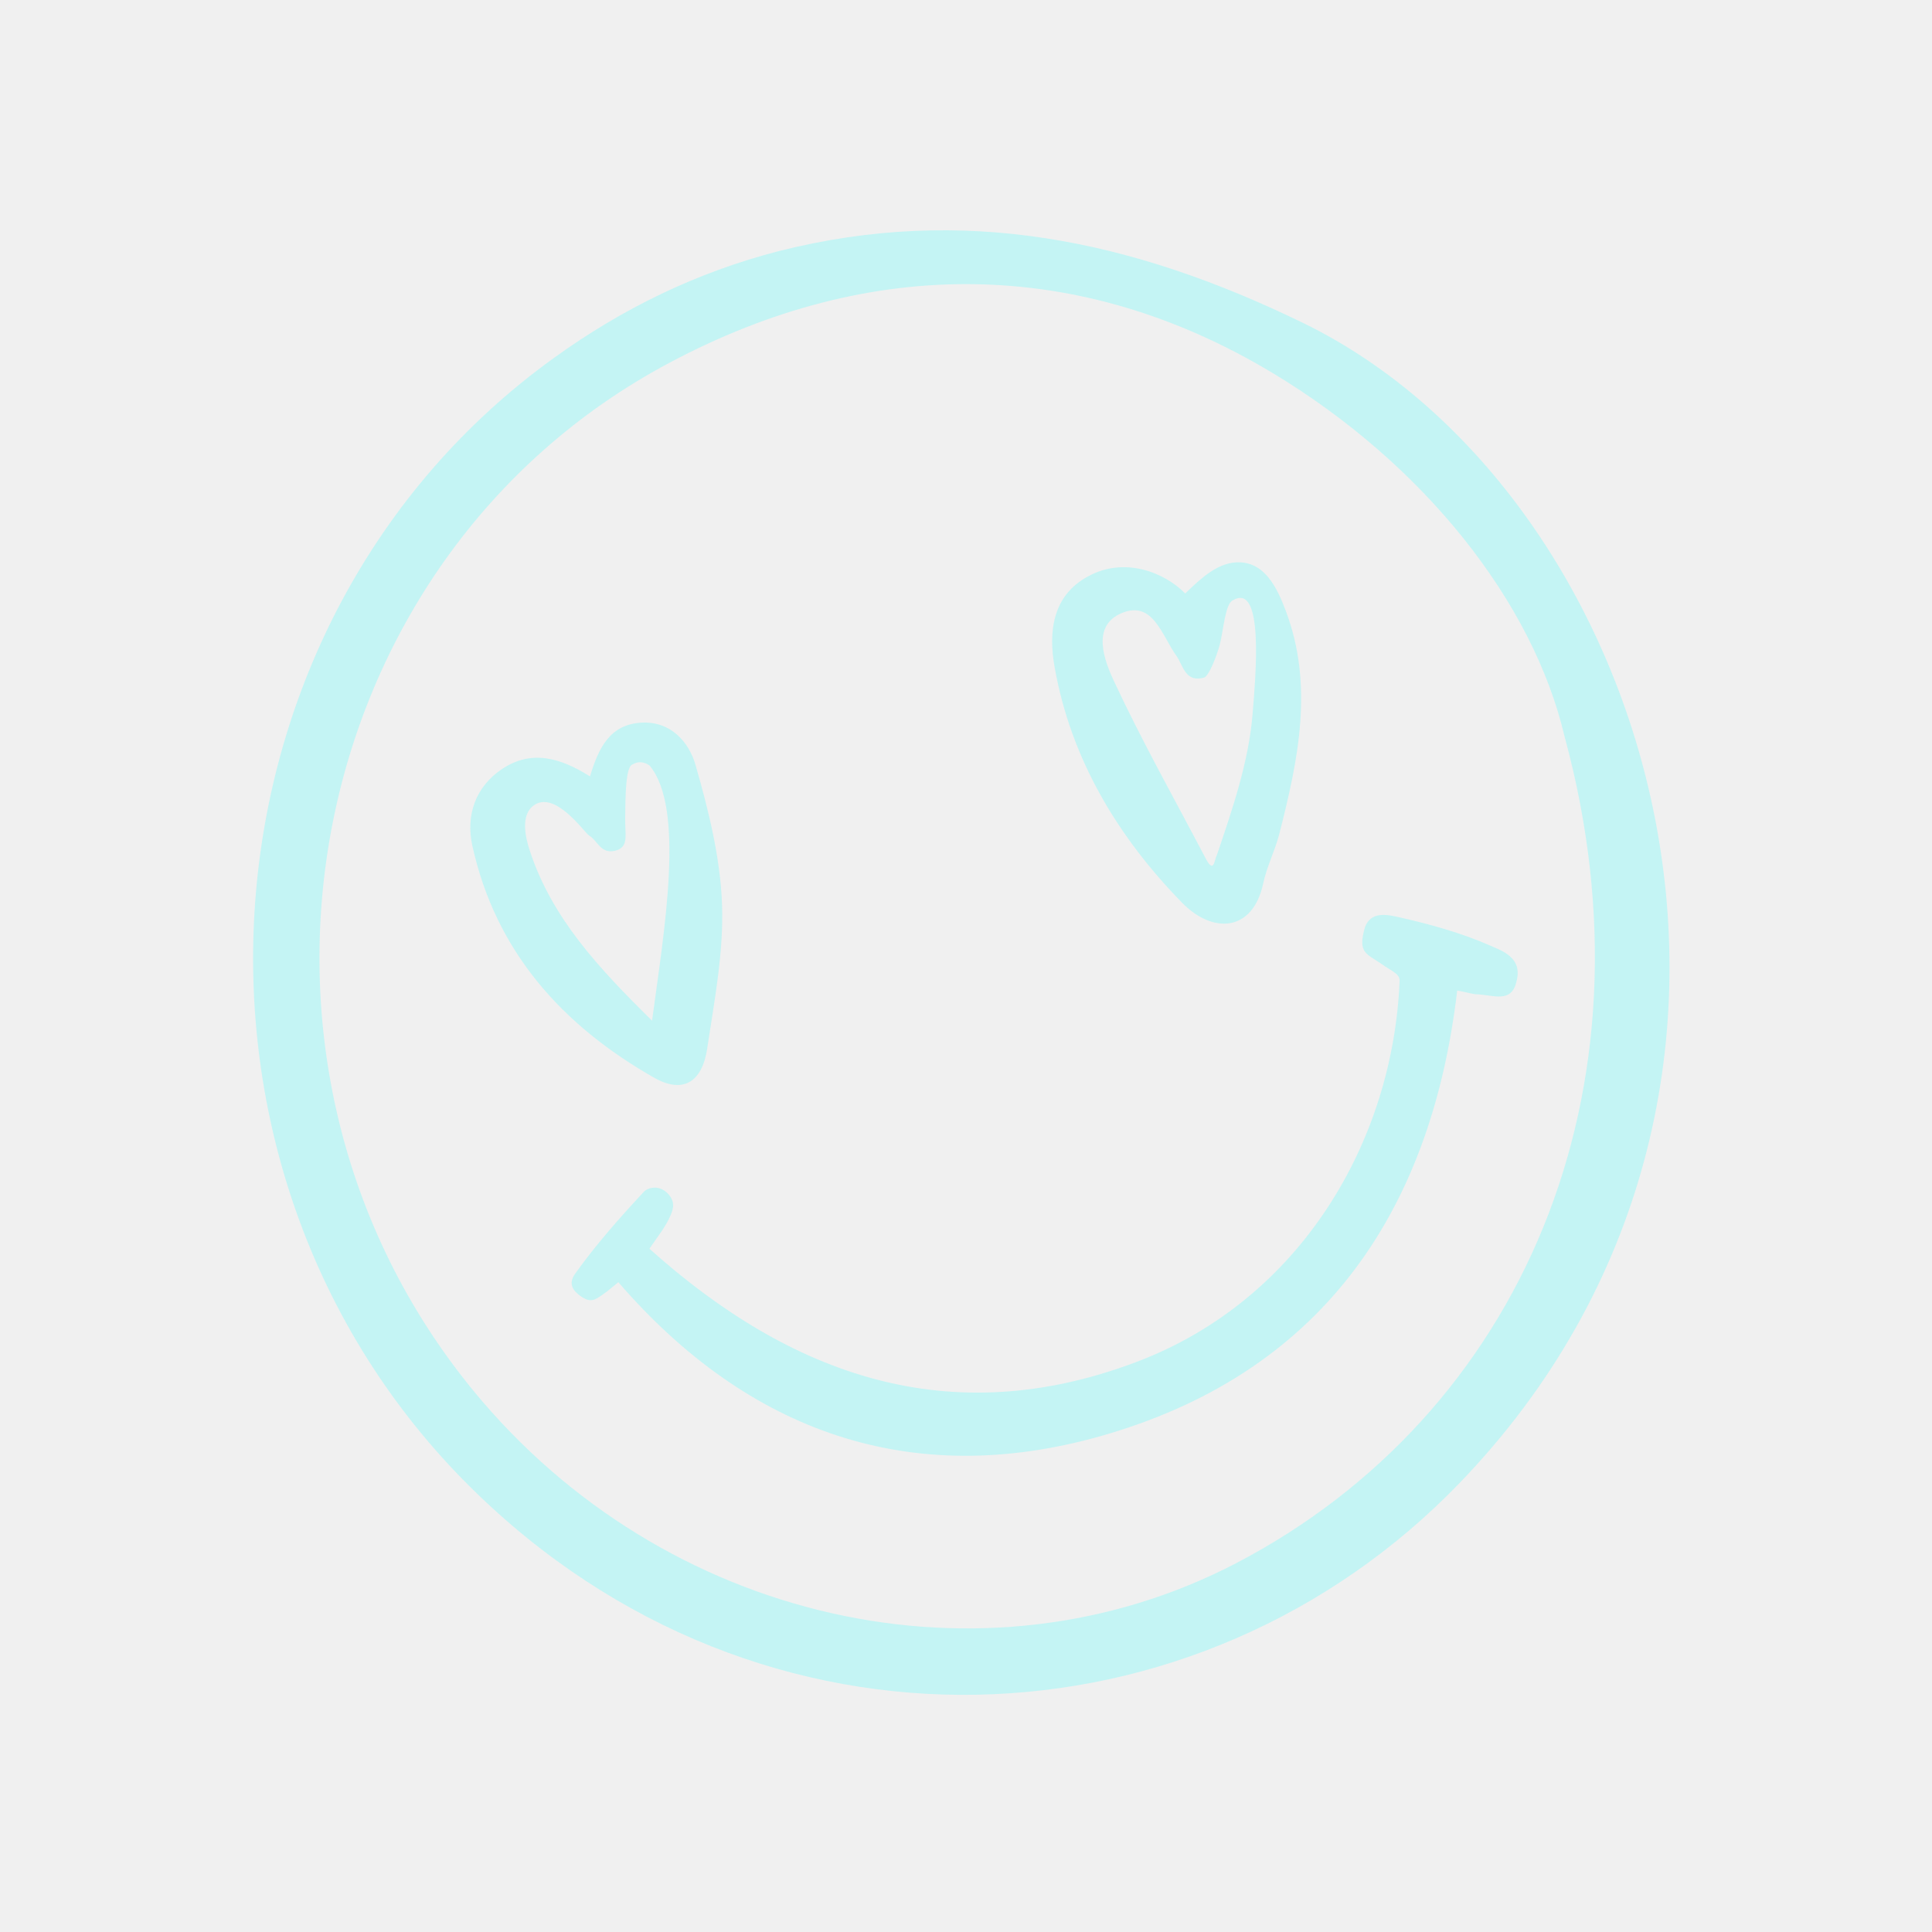
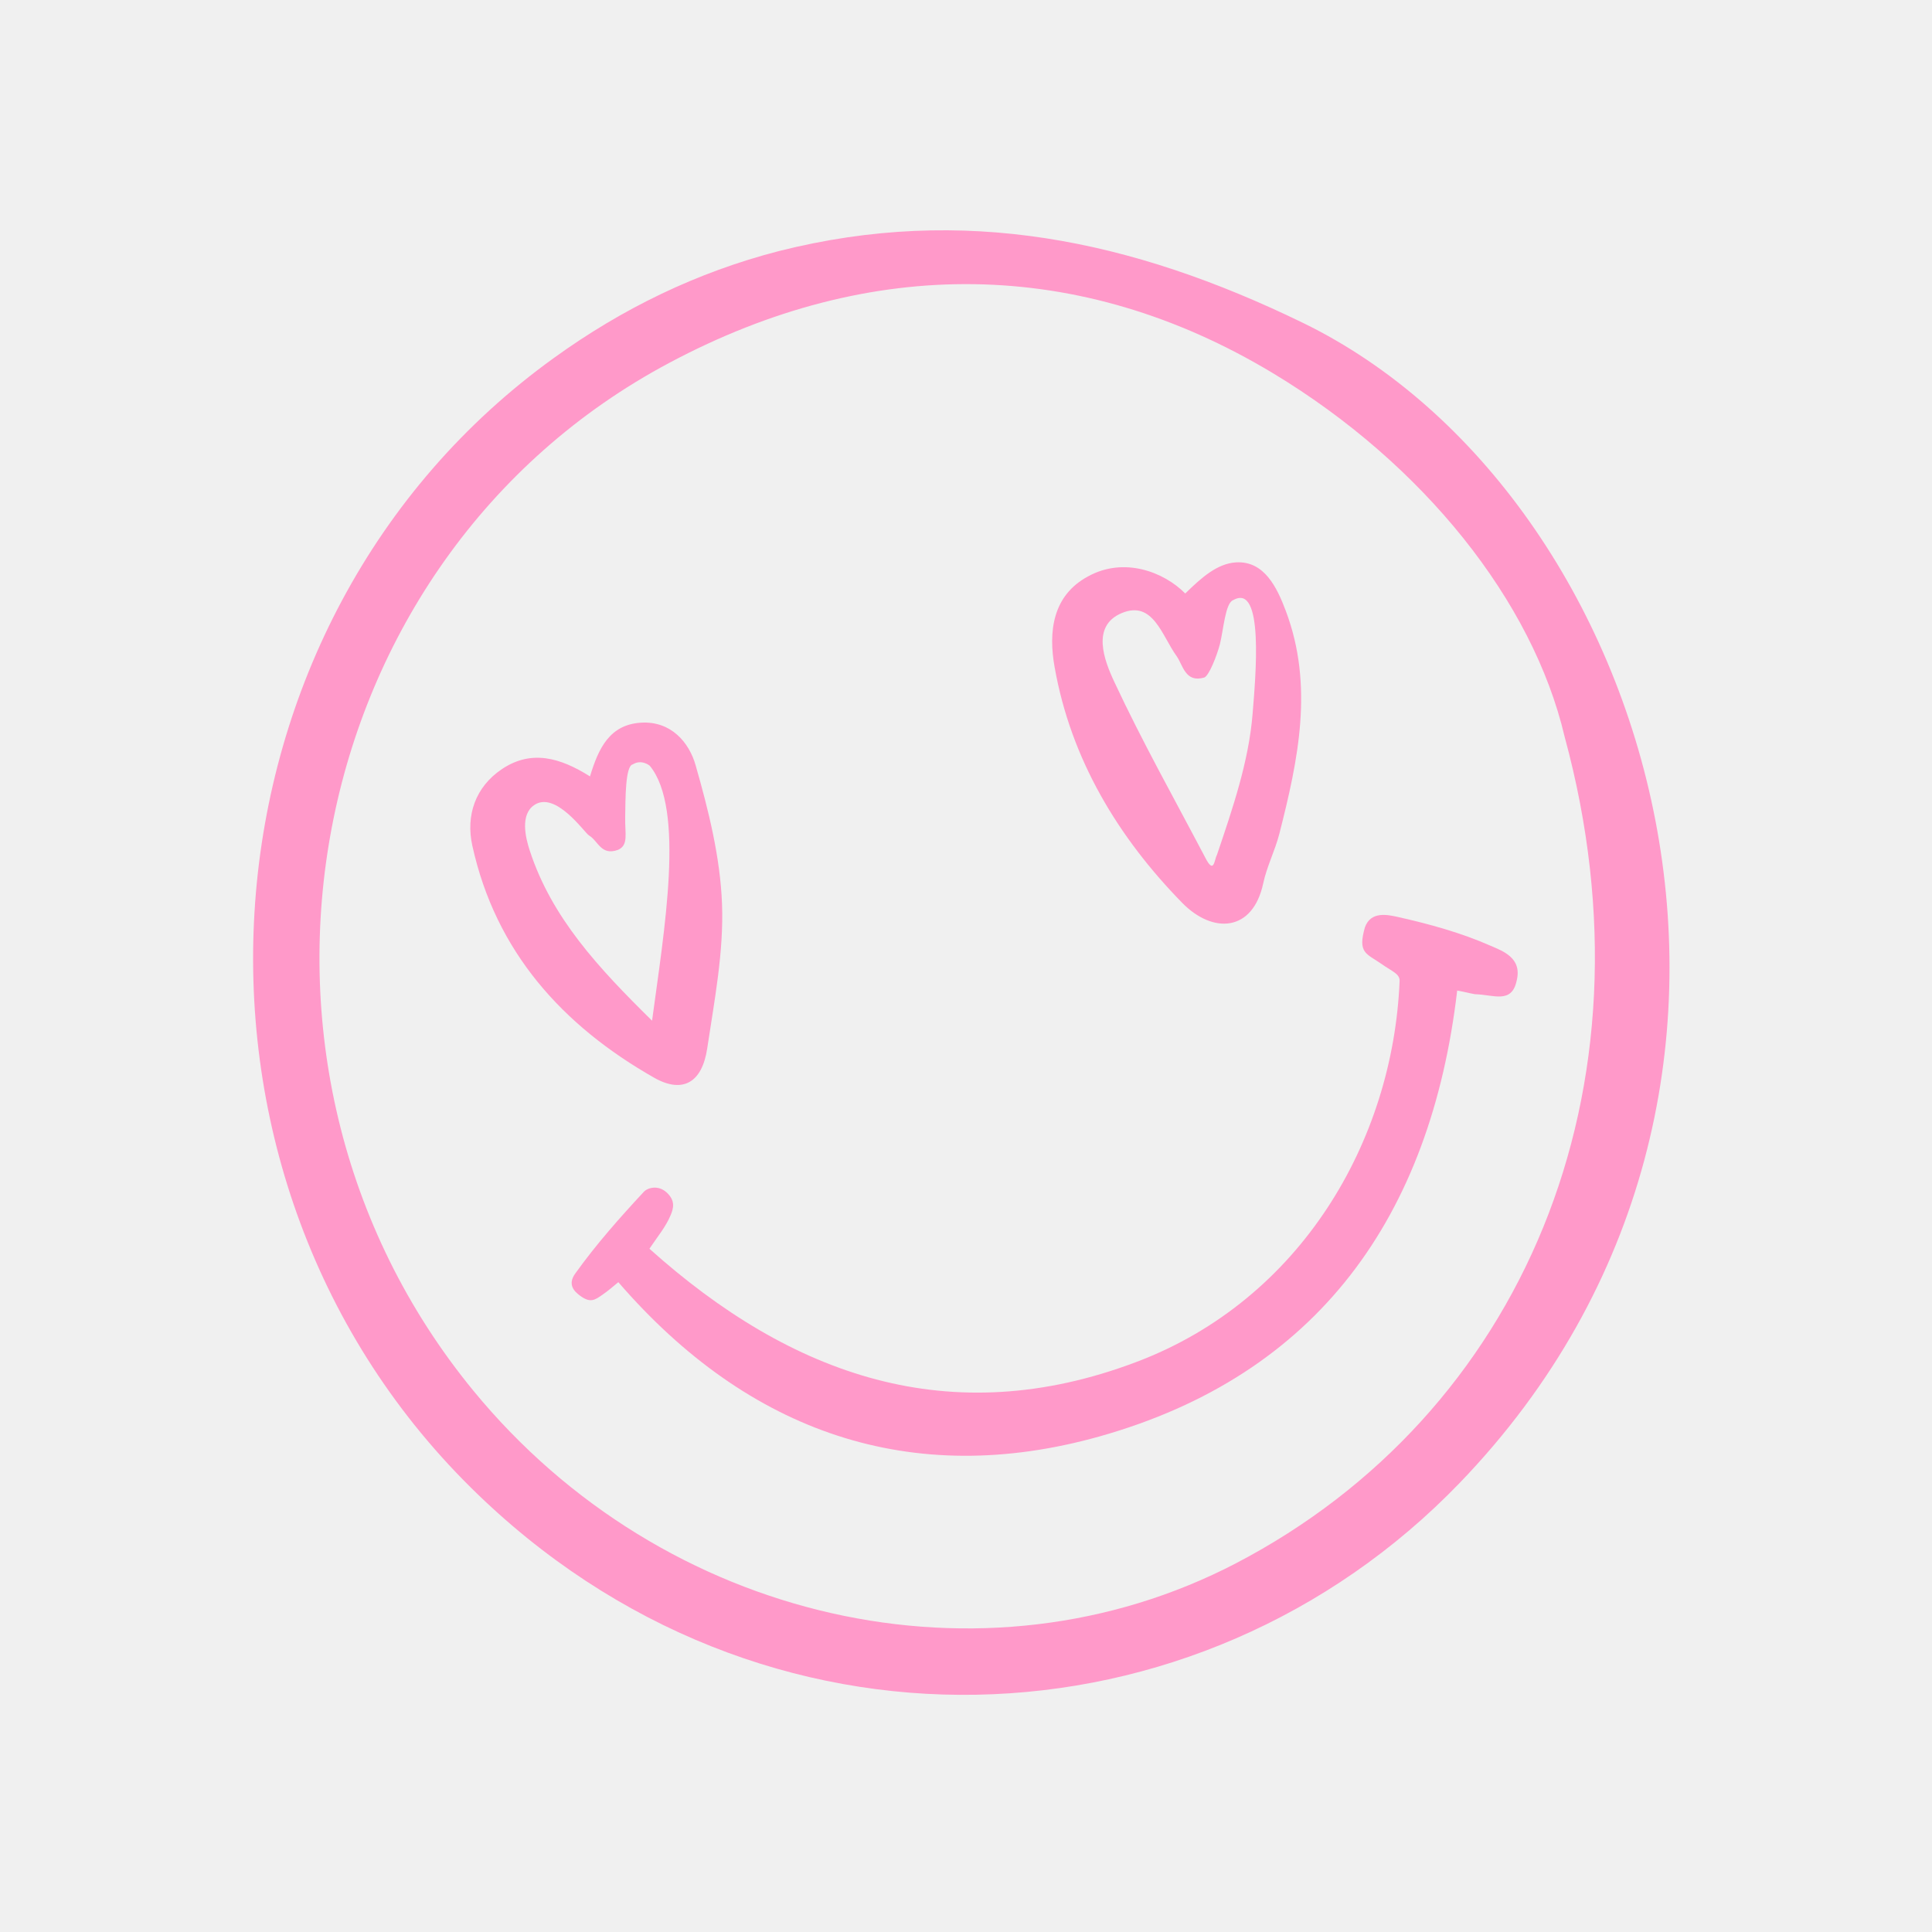
<svg xmlns="http://www.w3.org/2000/svg" width="183" height="183" viewBox="0 0 183 183" fill="none">
  <g clip-path="url(#clip0_502_8089)">
-     <path d="M73.784 23.78C91.226 19.373 107.182 22.686 123.403 30.576C156.83 46.841 174.068 103.298 138.26 140.465C113.551 166.109 72.157 168.17 44.598 140.902C14.137 110.777 17.963 58.748 52.476 33.898C58.946 29.225 66.012 25.782 73.784 23.78ZM148.201 69.779C145.194 56.959 134.84 43.943 120.566 35.344C102.283 24.346 82.474 24.203 63.42 34.358C28.34 53.002 19.37 100.692 44.838 131.727C62.848 153.672 93.193 160.53 117.104 148.058C144.036 134.002 157.336 103.373 148.201 69.779Z" fill="#C4F4F4" />
-     <path d="M138.026 93.826C135.514 115.258 124.811 130.256 104.113 136.069C86.368 141.038 70.923 135.745 58.569 121.448C58.13 121.806 57.612 122.266 57.092 122.619C56.35 123.138 55.93 123.464 54.928 122.718C54.459 122.362 53.697 121.712 54.498 120.615C56.462 117.872 58.698 115.349 60.979 112.894C61.329 112.506 62.32 112.214 63.127 112.933C64.011 113.738 63.779 114.468 63.538 115.067C63.088 116.176 62.278 117.141 61.514 118.281C74.944 130.312 89.984 135.687 107.643 129.005C123.22 123.121 131.956 108.063 132.571 92.909C132.603 92.233 131.785 91.971 130.892 91.329C129.416 90.308 128.583 90.291 129.287 87.831C129.855 86.263 131.483 86.655 132.419 86.859C135.404 87.528 138.404 88.354 141.191 89.584C142.283 90.067 144.215 90.698 143.657 92.904C143.181 95.116 141.47 94.212 139.722 94.173C139.22 94.093 138.698 93.939 138.026 93.826Z" fill="#C4F4F4" />
-     <path d="M55.885 73.541C56.691 70.867 57.749 68.633 60.72 68.452C63.559 68.279 65.284 70.328 65.89 72.49C67.113 76.758 68.221 81.19 68.389 85.607C68.566 90.155 67.667 94.778 66.986 99.315C66.507 102.516 64.692 103.617 61.987 102.097C53.29 97.16 46.95 90.149 44.74 80.108C44.11 77.257 45.009 74.532 47.572 72.83C50.339 70.993 53.057 71.761 55.885 73.541ZM61.546 72.532C61.546 72.532 60.784 71.881 59.935 72.403C59.223 72.54 59.245 75.713 59.218 77.404C59.188 78.988 59.55 80.04 58.55 80.495C56.92 81.092 56.663 79.638 55.779 79.127C55.361 78.865 52.602 74.849 50.578 76.272C49.273 77.183 49.766 79.322 50.181 80.573C52.26 86.936 56.685 91.682 61.764 96.68C62.904 88.172 64.914 76.626 61.546 72.532Z" fill="#C4F4F4" />
-     <path d="M112.266 56.216C113.812 54.707 115.298 53.373 117.087 53.268C119.744 53.117 120.951 55.626 121.79 57.859C124.47 64.969 122.961 72 121.175 78.997C120.77 80.575 119.994 82.066 119.651 83.68C118.664 88.273 114.899 88.48 112.002 85.543C105.931 79.341 101.438 71.942 99.894 63.192C99.293 59.853 99.68 56.409 103.067 54.593C106.466 52.721 110.247 54.166 112.266 56.216ZM114.158 81.225C115.006 82.894 115.012 81.423 115.268 80.981C116.759 76.574 118.274 72.16 118.643 67.653C118.928 64.13 119.76 55.17 116.815 56.841C116.055 57.098 115.892 59.68 115.54 61.057C115.245 62.151 114.531 63.972 114.077 64.174C112.271 64.711 112.054 63.006 111.452 62.152C110.055 60.229 109.228 56.843 106.268 58.064C103.334 59.278 104.585 62.549 105.571 64.636C108.201 70.263 111.267 75.721 114.158 81.225Z" fill="#C4F4F4" />
+     <path d="M73.784 23.78C91.226 19.373 107.182 22.686 123.403 30.576C156.83 46.841 174.068 103.298 138.26 140.465C113.551 166.109 72.157 168.17 44.598 140.902C14.137 110.777 17.963 58.748 52.476 33.898C58.946 29.225 66.012 25.782 73.784 23.78ZM148.201 69.779C145.194 56.959 134.84 43.943 120.566 35.344C102.283 24.346 82.474 24.203 63.42 34.358C28.34 53.002 19.37 100.692 44.838 131.727C62.848 153.672 93.193 160.53 117.104 148.058C144.036 134.002 157.336 103.373 148.201 69.779Z" fill="#FF99C9" />
+     <path d="M138.026 93.826C135.514 115.258 124.811 130.256 104.113 136.069C86.368 141.038 70.923 135.745 58.569 121.448C58.13 121.806 57.612 122.266 57.092 122.619C56.35 123.138 55.93 123.464 54.928 122.718C54.459 122.362 53.697 121.712 54.498 120.615C56.462 117.872 58.698 115.349 60.979 112.894C61.329 112.506 62.32 112.214 63.127 112.933C64.011 113.738 63.779 114.468 63.538 115.067C63.088 116.176 62.278 117.141 61.514 118.281C74.944 130.312 89.984 135.687 107.643 129.005C123.22 123.121 131.956 108.063 132.571 92.909C132.603 92.233 131.785 91.971 130.892 91.329C129.416 90.308 128.583 90.291 129.287 87.831C129.855 86.263 131.483 86.655 132.419 86.859C135.404 87.528 138.404 88.354 141.191 89.584C142.283 90.067 144.215 90.698 143.657 92.904C143.181 95.116 141.47 94.212 139.722 94.173C139.22 94.093 138.698 93.939 138.026 93.826Z" fill="#FF99C9" />
+     <path d="M55.885 73.541C56.691 70.867 57.749 68.633 60.72 68.452C63.559 68.279 65.284 70.328 65.89 72.49C67.113 76.758 68.221 81.19 68.389 85.607C68.566 90.155 67.667 94.778 66.986 99.315C66.507 102.516 64.692 103.617 61.987 102.097C53.29 97.16 46.95 90.149 44.74 80.108C44.11 77.257 45.009 74.532 47.572 72.83C50.339 70.993 53.057 71.761 55.885 73.541ZM61.546 72.532C61.546 72.532 60.784 71.881 59.935 72.403C59.223 72.54 59.245 75.713 59.218 77.404C59.188 78.988 59.55 80.04 58.55 80.495C56.92 81.092 56.663 79.638 55.779 79.127C55.361 78.865 52.602 74.849 50.578 76.272C49.273 77.183 49.766 79.322 50.181 80.573C52.26 86.936 56.685 91.682 61.764 96.68C62.904 88.172 64.914 76.626 61.546 72.532Z" fill="#FF99C9" />
+     <path d="M112.266 56.216C113.812 54.707 115.298 53.373 117.087 53.268C119.744 53.117 120.951 55.626 121.79 57.859C124.47 64.969 122.961 72 121.175 78.997C120.77 80.575 119.994 82.066 119.651 83.68C118.664 88.273 114.899 88.48 112.002 85.543C105.931 79.341 101.438 71.942 99.894 63.192C99.293 59.853 99.68 56.409 103.067 54.593C106.466 52.721 110.247 54.166 112.266 56.216ZM114.158 81.225C115.006 82.894 115.012 81.423 115.268 80.981C116.759 76.574 118.274 72.16 118.643 67.653C118.928 64.13 119.76 55.17 116.815 56.841C116.055 57.098 115.892 59.68 115.54 61.057C115.245 62.151 114.531 63.972 114.077 64.174C112.271 64.711 112.054 63.006 111.452 62.152C110.055 60.229 109.228 56.843 106.268 58.064C103.334 59.278 104.585 62.549 105.571 64.636C108.201 70.263 111.267 75.721 114.158 81.225Z" fill="#FF99C9" />
  </g>
  <defs>
    <clipPath id="clip0_502_8089">
      <rect width="148.65" height="148.65" fill="white" transform="translate(0 38.4736) rotate(-15)" />
    </clipPath>
  </defs>
</svg>
